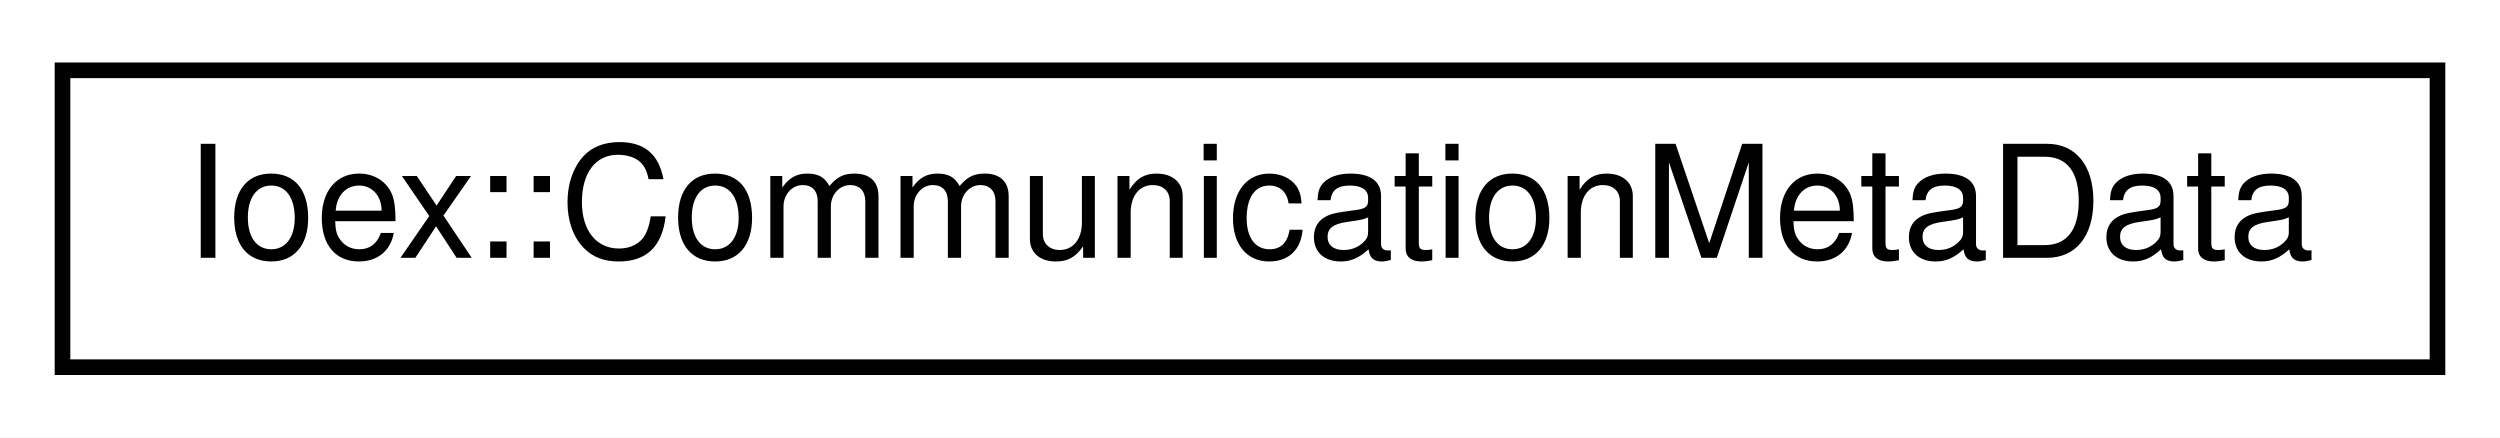
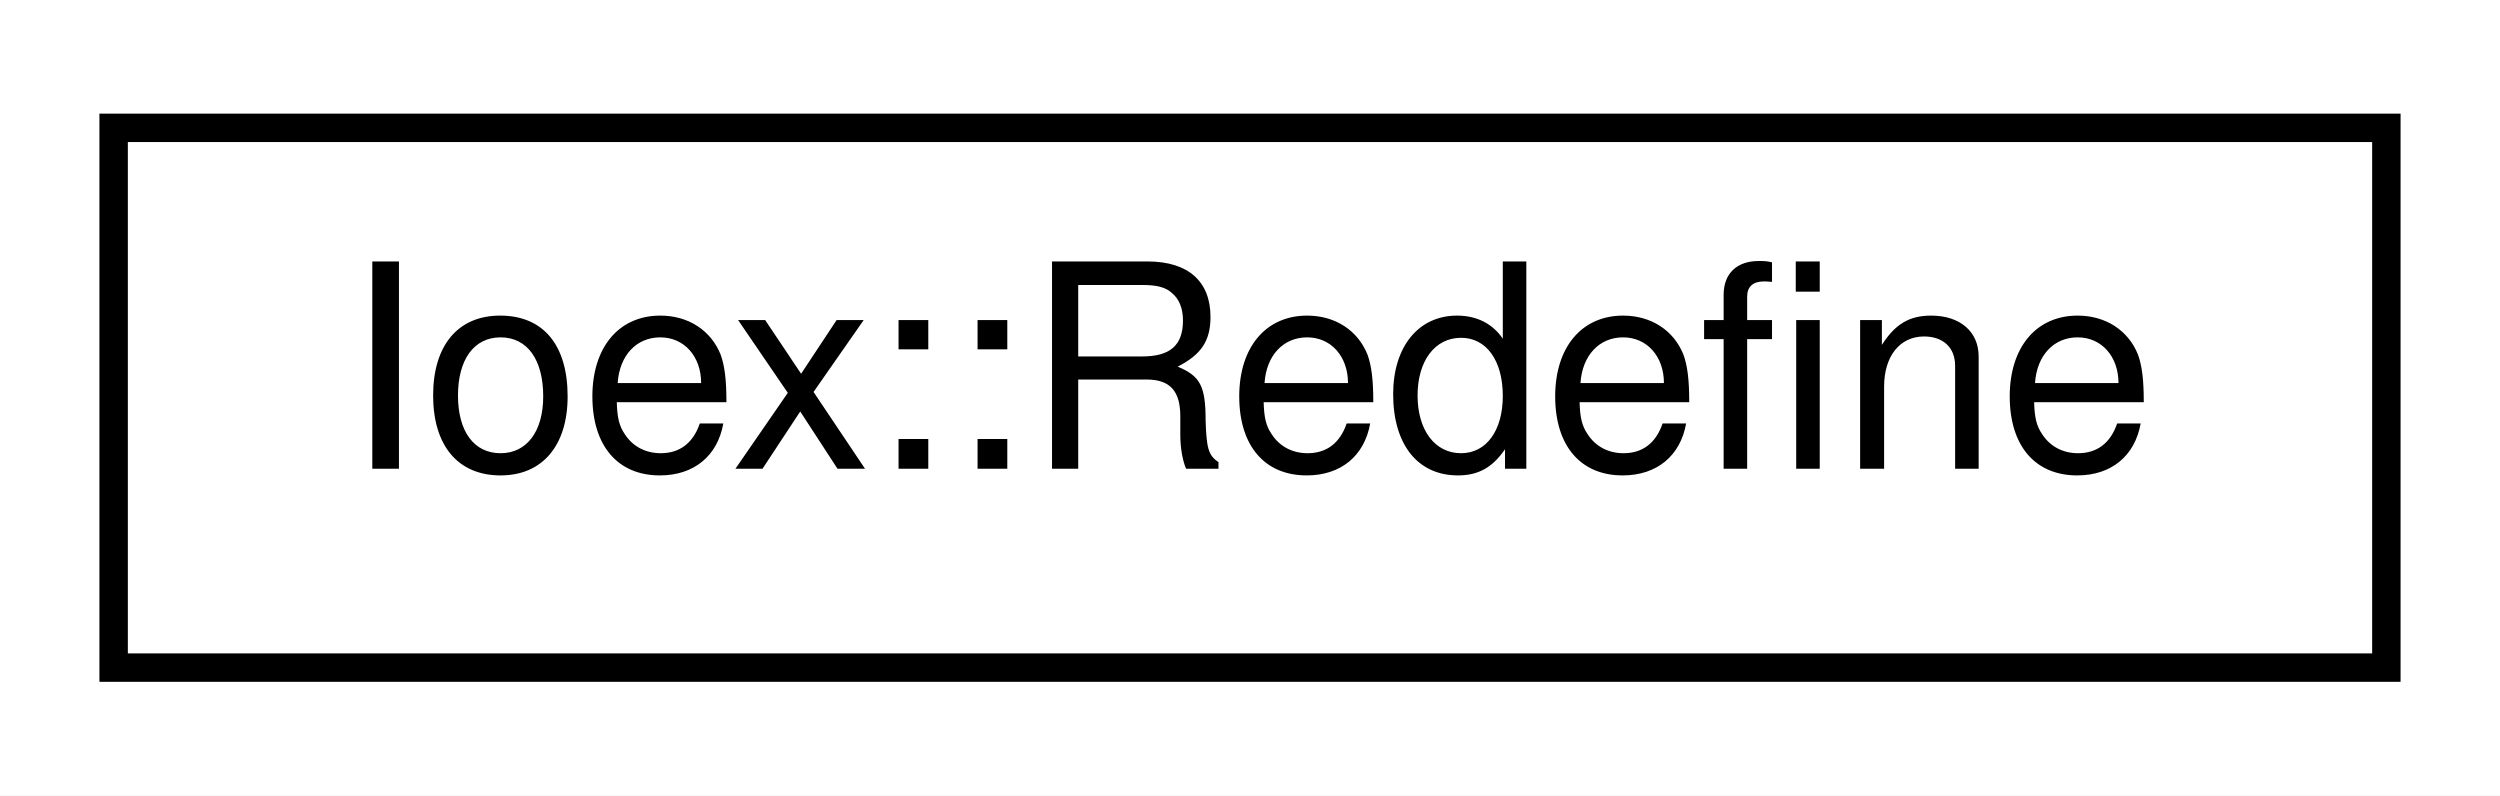
- <svg xmlns="http://www.w3.org/2000/svg" xmlns:xlink="http://www.w3.org/1999/xlink" width="160pt" height="28pt" viewBox="0.00 0.00 160.00 28.00">
+ <svg xmlns="http://www.w3.org/2000/svg" xmlns:xlink="http://www.w3.org/1999/xlink" width="88pt" height="28pt" viewBox="0.00 0.00 88.00 28.00">
  <g id="graph0" class="graph" transform="scale(1 1) rotate(0) translate(4 24)">
-     <polygon fill="white" stroke="transparent" points="-4,4 -4,-24 156,-24 156,4 -4,4" />
+     <polygon fill="white" stroke="transparent" points="-4,4 -4,-24 84,-24 84,4 -4,4" />
    <g id="node1" class="node">
      <g id="a_node1">
-         <a xlink:href="structIoex_1_1CommunicationMetaData.html" target="_top" xlink:title=" ">
-           <polygon fill="white" stroke="black" points="0,-0.5 0,-19.5 152,-19.5 152,-0.5 0,-0.5" />
-           <text text-anchor="middle" x="76" y="-7.5" font-family="Helvetica,sans-Serif" font-size="10.00">Ioex::CommunicationMetaData</text>
+         <a xlink:href="classIoex_1_1Redefine.html" target="_top" xlink:title=" ">
+           <polygon fill="white" stroke="black" points="0,-0.5 0,-19.5 80,-19.5 80,-0.5 0,-0.5" />
+           <text text-anchor="middle" x="40" y="-7.5" font-family="Helvetica,sans-Serif" font-size="10.00">Ioex::Redefine</text>
        </a>
      </g>
    </g>
  </g>
</svg>
